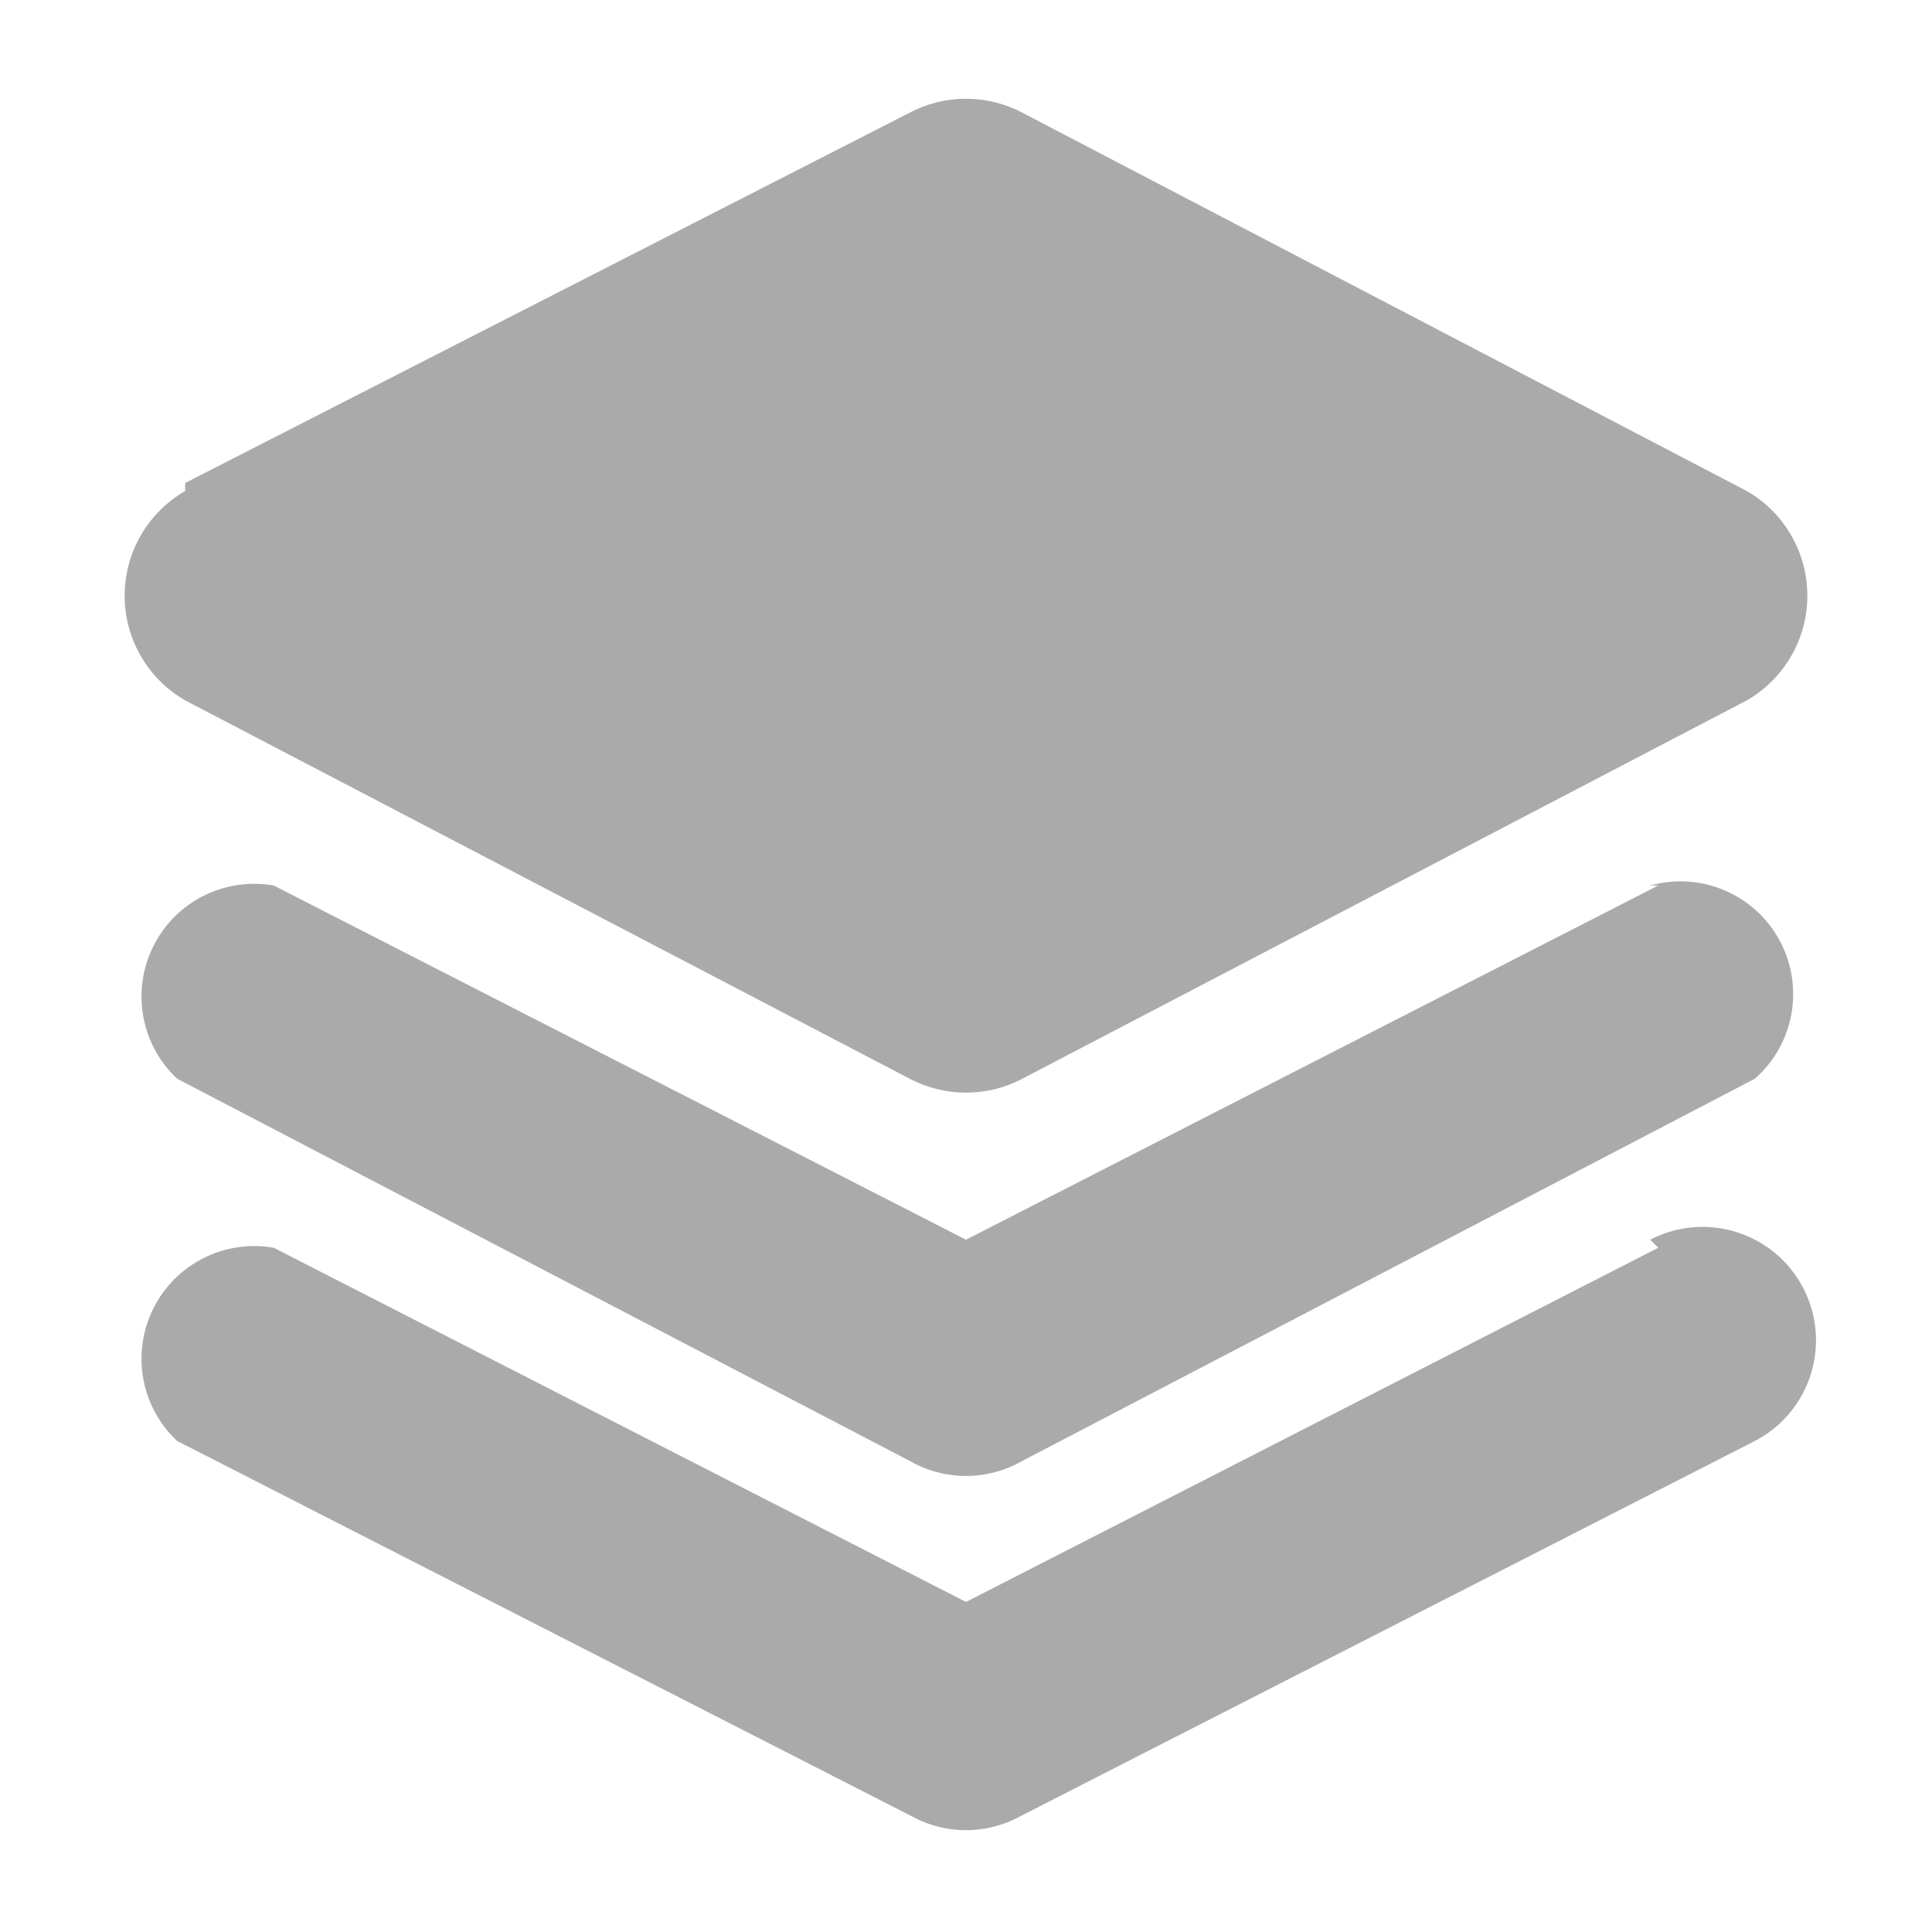
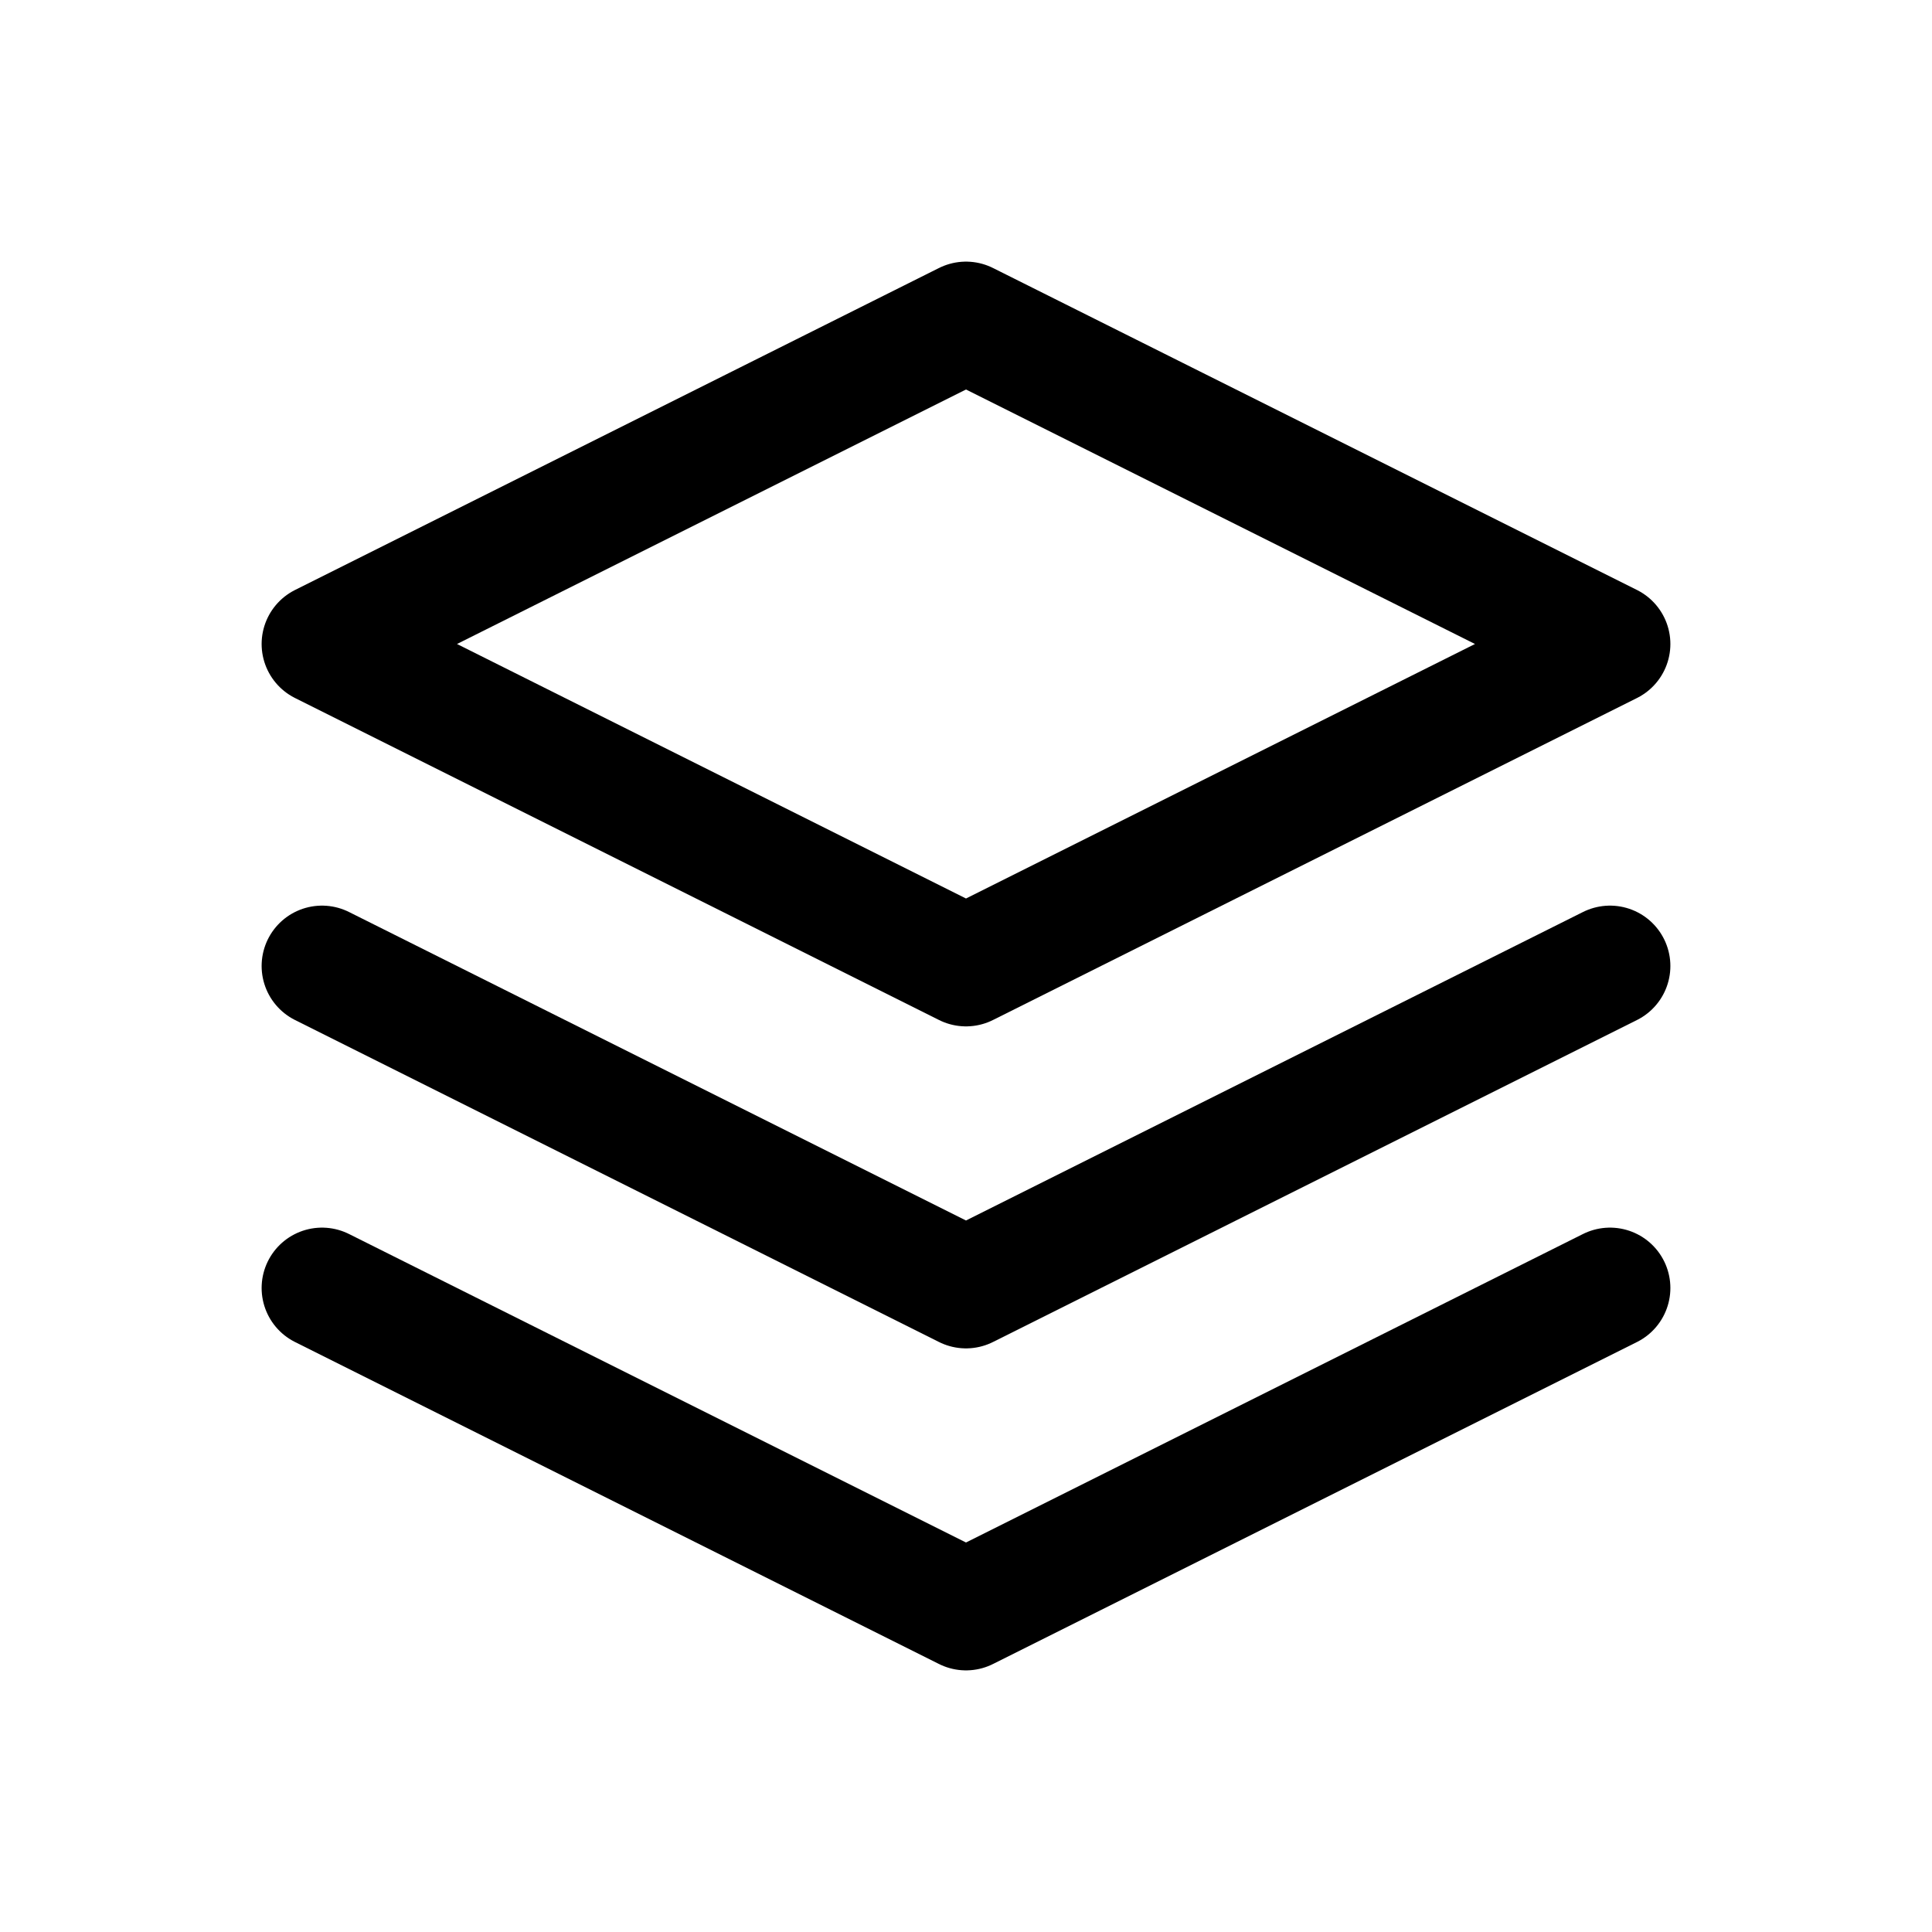
- <svg xmlns="http://www.w3.org/2000/svg" width="24" height="24" viewBox="0 0 24 24">
-   <path fill="#AAA" d="M2.3 6l9-4.6a1.5 1.5 0 0 1 1.4 0l9 4.7a1.5 1.5 0 0 1 0 2.6l-9 4.7a1.5 1.5 0 0 1-1.4 0l-9-4.7a1.5 1.5 0 0 1 0-2.6zm18.3 5L12 15.4 3.4 11a1.4 1.4 0 0 0-1.2 2.4l9.2 4.8a1.4 1.4 0 0 0 1.2 0l9.2-4.8a1.4 1.4 0 0 0-1.3-2.4zm0 4.5L12 19.9l-8.6-4.4a1.4 1.4 0 0 0-1.2 2.4l9.2 4.7a1.4 1.4 0 0 0 1.2 0l9.2-4.7a1.4 1.4 0 0 0-1.3-2.5z" />
+ <svg xmlns="http://www.w3.org/2000/svg" data-icon-name="icon-tabler-stack-2" width="24" height="24" viewBox="0 0 24 24" stroke-width="1.5" stroke="currentColor" fill="none" stroke-linecap="round" stroke-linejoin="round" role="img">
+   <path stroke="none" d="M0 0h24v24H0z" fill="none" />
+   <polyline points="12 4 4 8 12 12 20 8 12 4" />
+   <polyline points="4 12 12 16 20 12" />
+   <polyline points="4 16 12 20 20 16" />
</svg>
